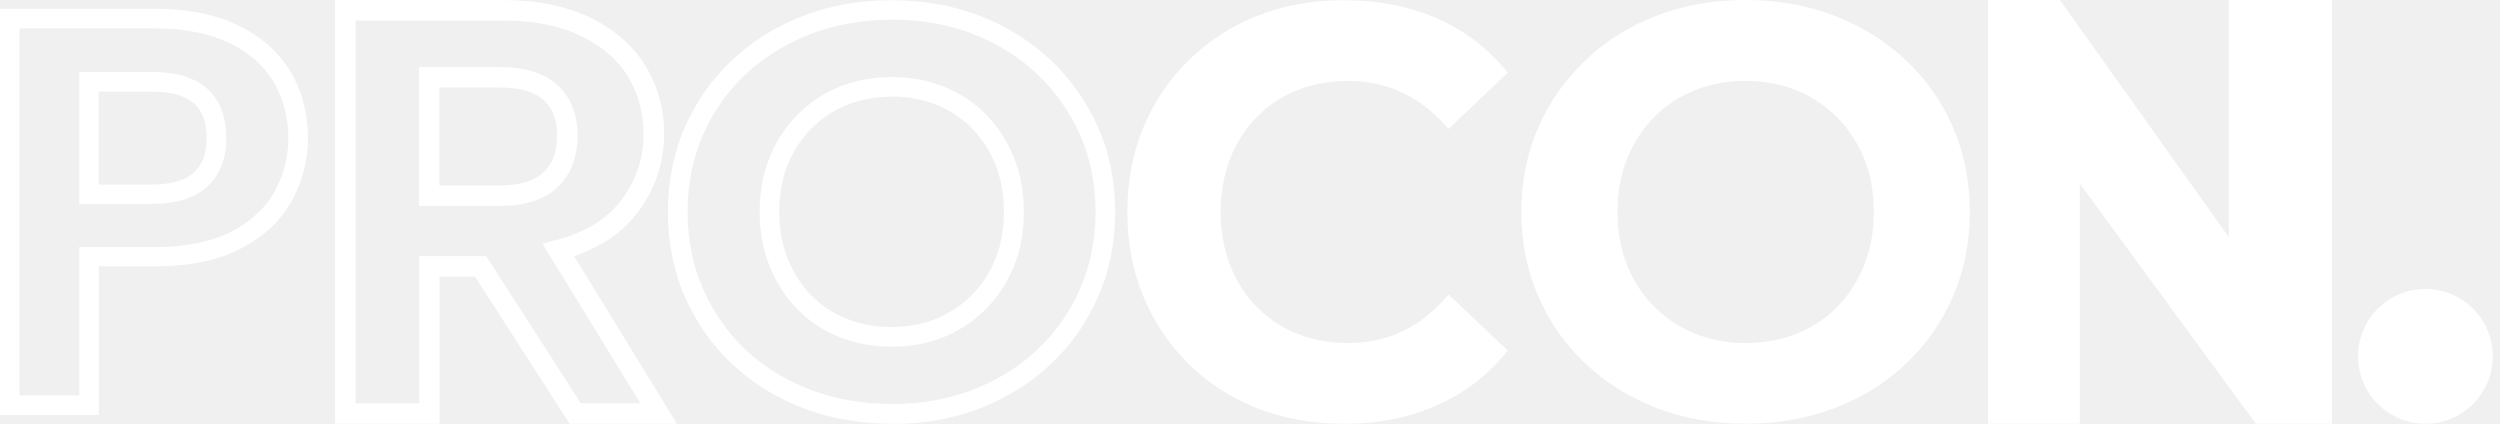
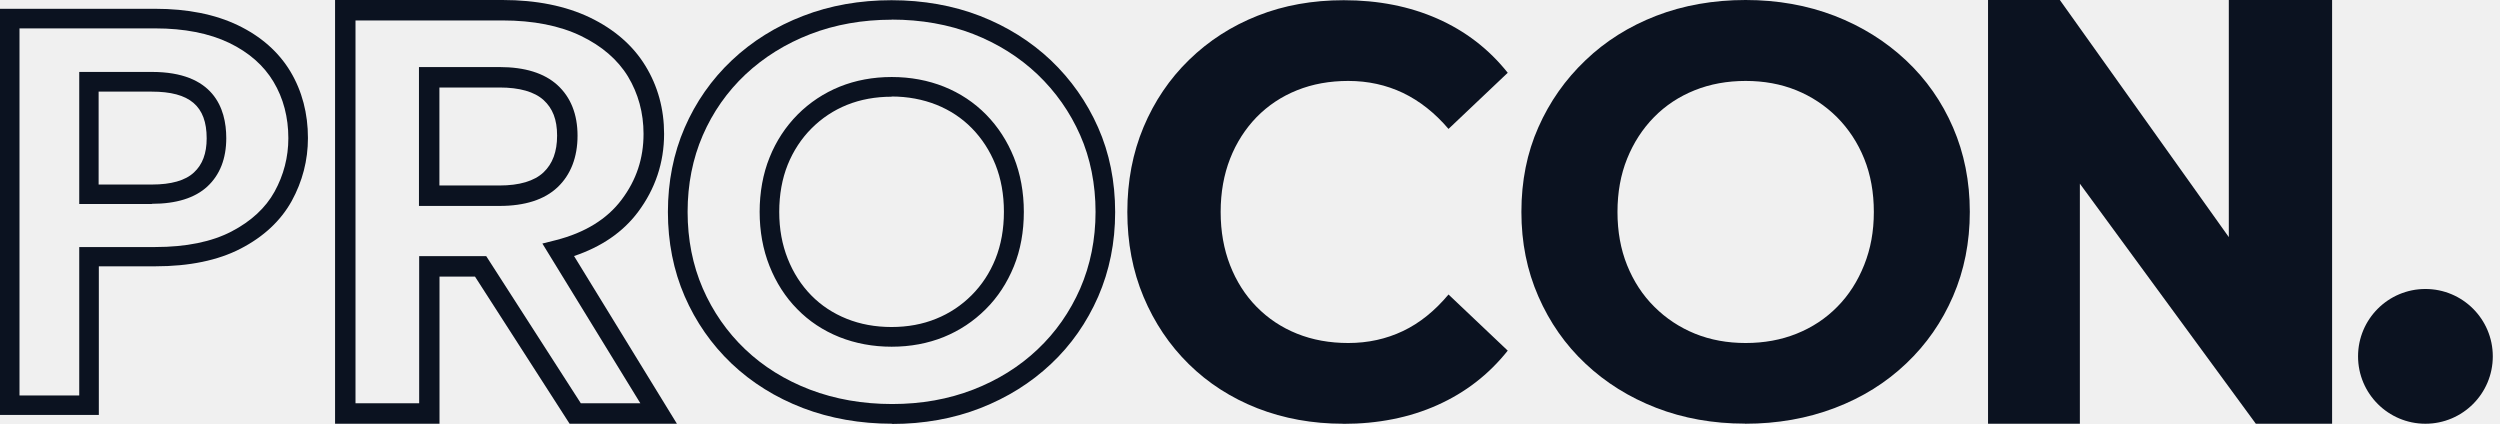
<svg xmlns="http://www.w3.org/2000/svg" width="236" height="40" viewBox="0 0 236 40" fill="none">
  <g clip-path="url(#clip0_10_99)">
-     <path d="M9.33 39.17H0V0.83H14.67C17.68 0.83 20.3 1.35 22.45 2.38C24.64 3.43 26.31 4.91 27.42 6.76C28.52 8.6 29.07 10.72 29.07 13.03C29.07 15.13 28.55 17.13 27.54 18.97C26.51 20.83 24.89 22.35 22.72 23.47C20.58 24.58 17.87 25.14 14.67 25.14H9.33V39.15V39.17ZM1.84 37.33H7.48V23.32H14.66C17.56 23.32 19.98 22.83 21.86 21.85C23.7 20.89 25.07 19.63 25.92 18.09C26.78 16.53 27.22 14.83 27.22 13.05C27.22 11.07 26.75 9.27 25.82 7.72C24.9 6.18 23.5 4.95 21.64 4.05C19.74 3.14 17.39 2.68 14.66 2.68H1.84V37.33ZM14.34 19.26H7.48V6.79H14.34C20.14 6.79 21.36 10.19 21.36 13.04C21.36 14.97 20.76 16.51 19.57 17.61C18.4 18.69 16.64 19.24 14.34 19.24V19.26ZM9.32 17.42H14.34C16.16 17.42 17.5 17.04 18.31 16.28C19.12 15.53 19.51 14.48 19.51 13.06C19.51 10.01 17.91 8.65 14.33 8.65H9.31V17.42H9.32Z" fill="white" />
-     <path d="M63.89 40H53.77L44.84 26.11H41.49V40H31.63V0H47.44C50.63 0 53.4 0.56 55.68 1.65C57.99 2.76 59.76 4.3 60.93 6.22C62.1 8.13 62.69 10.29 62.69 12.64C62.69 15.35 61.86 17.83 60.23 20.01C58.81 21.91 56.78 23.3 54.19 24.17L63.9 40H63.89ZM54.82 38.07H60.45L51.2 22.99L52.47 22.67C55.22 21.97 57.31 20.68 58.68 18.85C60.08 16.99 60.75 14.95 60.75 12.64C60.75 10.65 60.25 8.83 59.28 7.22C58.31 5.63 56.81 4.34 54.84 3.39C52.83 2.42 50.34 1.93 47.44 1.93H33.56V38.07H39.57V24.18H45.9L54.83 38.07H54.82ZM47.15 19.44H39.55V6.33H47.15C49.54 6.33 51.38 6.9 52.62 8.03C53.88 9.18 54.52 10.79 54.52 12.81C54.52 14.83 53.88 16.5 52.63 17.68C51.39 18.85 49.55 19.44 47.15 19.44ZM41.48 17.51H47.15C49.04 17.51 50.44 17.09 51.31 16.27C52.17 15.45 52.59 14.32 52.59 12.8C52.59 11.28 52.17 10.23 51.32 9.45C50.45 8.66 49.05 8.26 47.15 8.26H41.48V17.51Z" fill="white" />
-     <path d="M126.79 40C123.89 40 121.19 39.51 118.7 38.54C116.21 37.56 114.05 36.17 112.22 34.37C110.39 32.57 108.97 30.45 107.95 28.02C106.93 25.59 106.42 22.92 106.42 20.01C106.42 17.1 106.93 14.43 107.95 12C108.97 9.57 110.4 7.45 112.25 5.65C114.1 3.85 116.25 2.46 118.73 1.48C121.2 0.5 123.91 0.02 126.85 0.02C130.11 0.02 133.06 0.6 135.69 1.76C138.32 2.92 140.54 4.62 142.33 6.87L136.74 12.17C135.45 10.66 134.02 9.53 132.44 8.77C130.86 8.02 129.14 7.64 127.28 7.64C125.52 7.64 123.91 7.93 122.44 8.52C120.97 9.11 119.7 9.96 118.62 11.06C117.55 12.17 116.71 13.47 116.12 14.98C115.53 16.49 115.23 18.17 115.23 20.01C115.23 21.85 115.53 23.53 116.12 25.04C116.71 26.55 117.54 27.86 118.62 28.96C119.7 30.06 120.97 30.91 122.44 31.5C123.91 32.09 125.52 32.38 127.28 32.38C129.14 32.38 130.86 32 132.44 31.25C134.02 30.5 135.45 29.34 136.74 27.8L142.33 33.1C140.54 35.35 138.33 37.06 135.69 38.24C133.06 39.42 130.09 40.01 126.8 40.01L126.79 40Z" fill="white" />
-     <path d="M164.73 40C167.79 40 170.61 39.5 173.21 38.51C175.81 37.52 178.05 36.12 179.95 34.31C181.85 32.51 183.32 30.39 184.37 27.96C185.42 25.53 185.95 22.88 185.95 20C185.95 17.12 185.42 14.47 184.37 12.04C183.32 9.61 181.84 7.49 179.92 5.69C178 3.89 175.76 2.49 173.18 1.49C170.6 0.5 167.8 0 164.78 0C161.76 0 158.91 0.5 156.35 1.49C153.79 2.48 151.56 3.88 149.67 5.69C147.77 7.5 146.29 9.6 145.22 12.02C144.15 14.43 143.62 17.09 143.62 20C143.62 22.91 144.15 25.53 145.22 27.98C146.29 30.43 147.77 32.55 149.67 34.33C151.57 36.12 153.8 37.51 156.35 38.5C158.91 39.49 161.7 39.99 164.72 39.99L164.73 40ZM164.79 32.38C163.06 32.38 161.47 32.09 160.01 31.5C158.56 30.91 157.27 30.06 156.17 28.96C155.06 27.86 154.21 26.55 153.6 25.04C152.99 23.53 152.69 21.85 152.69 20.01C152.69 18.17 152.99 16.49 153.6 14.98C154.21 13.47 155.06 12.16 156.14 11.06C157.23 9.95 158.51 9.11 159.98 8.52C161.45 7.93 163.06 7.64 164.79 7.64C166.52 7.64 168.11 7.93 169.57 8.52C171.02 9.11 172.3 9.96 173.41 11.06C174.51 12.17 175.37 13.47 175.98 14.98C176.59 16.49 176.89 18.17 176.89 20.01C176.89 21.85 176.59 23.48 175.98 25.01C175.37 26.54 174.53 27.86 173.44 28.96C172.35 30.07 171.07 30.91 169.6 31.5C168.13 32.09 166.53 32.38 164.79 32.38Z" fill="white" />
-     <path d="M84.22 40C81.2 40 78.37 39.5 75.8 38.52C73.22 37.53 70.96 36.12 69.06 34.32C67.17 32.52 65.68 30.38 64.63 27.96C63.58 25.54 63.05 22.86 63.05 20.01C63.05 17.16 63.58 14.48 64.63 12.06C65.68 9.64 67.17 7.5 69.09 5.69C71 3.89 73.26 2.48 75.82 1.5C78.37 0.51 81.18 0.02 84.16 0.02C87.14 0.02 89.99 0.52 92.53 1.51C95.07 2.5 97.32 3.91 99.21 5.7C101.1 7.5 102.6 9.63 103.66 12.03C104.73 14.44 105.27 17.13 105.27 20.02C105.27 22.91 104.73 25.56 103.67 28C102.6 30.44 101.11 32.58 99.21 34.36C97.32 36.14 95.08 37.54 92.54 38.53C90 39.52 87.2 40.02 84.22 40.02V40ZM84.17 1.86C81.42 1.86 78.83 2.32 76.5 3.22C74.17 4.12 72.11 5.4 70.37 7.03C68.64 8.66 67.29 10.59 66.34 12.78C65.39 14.97 64.91 17.4 64.91 20C64.91 22.6 65.39 25.03 66.34 27.22C67.29 29.41 68.64 31.35 70.34 32.97C72.05 34.6 74.11 35.88 76.46 36.78C78.82 37.68 81.43 38.14 84.22 38.14C87.01 38.14 89.54 37.68 91.87 36.78C94.19 35.88 96.23 34.61 97.94 32.99C99.65 31.38 101 29.45 101.97 27.24C102.93 25.03 103.42 22.6 103.42 20C103.42 17.4 102.93 14.93 101.97 12.76C101.01 10.58 99.65 8.65 97.94 7.02C96.22 5.39 94.18 4.11 91.87 3.21C89.55 2.31 86.96 1.85 84.17 1.85V1.86ZM84.17 32.73C82.41 32.73 80.75 32.42 79.24 31.82C77.72 31.21 76.38 30.33 75.26 29.18C74.14 28.05 73.26 26.67 72.64 25.11C72.02 23.55 71.71 21.83 71.71 20C71.71 18.17 72.02 16.41 72.65 14.86C73.27 13.31 74.17 11.95 75.3 10.81C76.44 9.67 77.77 8.79 79.27 8.18C80.76 7.58 82.41 7.27 84.18 7.27C85.95 7.27 87.6 7.58 89.11 8.18C90.63 8.79 91.97 9.68 93.09 10.82C94.21 11.96 95.09 13.32 95.71 14.86C96.33 16.41 96.65 18.14 96.65 20C96.65 21.86 96.34 23.59 95.71 25.14C95.08 26.69 94.19 28.06 93.05 29.19C91.91 30.33 90.58 31.21 89.08 31.82C87.59 32.42 85.94 32.73 84.17 32.73ZM84.17 9.13C82.65 9.13 81.23 9.39 79.96 9.9C78.69 10.41 77.57 11.16 76.61 12.12C75.65 13.08 74.89 14.24 74.36 15.55C73.83 16.87 73.56 18.37 73.56 20C73.56 21.63 73.83 23.08 74.36 24.42C74.89 25.76 75.64 26.92 76.58 27.88C77.52 28.84 78.65 29.58 79.92 30.09C81.21 30.61 82.63 30.87 84.16 30.87C85.69 30.87 87.1 30.61 88.37 30.09C89.64 29.58 90.76 28.83 91.72 27.87C92.68 26.91 93.44 25.76 93.97 24.44C94.5 23.12 94.77 21.62 94.77 19.99C94.77 18.36 94.5 16.87 93.97 15.54C93.44 14.22 92.69 13.07 91.74 12.1C90.8 11.14 89.67 10.4 88.4 9.89C87.11 9.38 85.69 9.11 84.16 9.11L84.17 9.13Z" fill="white" />
-     <path d="M187.67 40V0H194.45L213.69 27H210.4V0H220.15V40H212.95L193.05 12.85H196.34V40H187.66H187.67Z" fill="white" />
-     <path d="M228.96 40C232.473 40 235.32 37.153 235.32 33.64C235.32 30.128 232.473 27.28 228.96 27.28C225.448 27.28 222.6 30.128 222.6 33.64C222.6 37.153 225.448 40 228.96 40Z" fill="white" />
+     <path d="M9.33 39.17H0V0.83H14.67C17.68 0.83 20.3 1.35 22.45 2.38C24.64 3.43 26.31 4.91 27.42 6.76C28.52 8.6 29.07 10.72 29.07 13.03C29.07 15.13 28.55 17.13 27.54 18.97C26.51 20.83 24.89 22.35 22.72 23.47C20.58 24.58 17.87 25.14 14.67 25.14H9.33V39.15V39.17ZM1.84 37.33H7.48V23.32H14.66C17.56 23.32 19.98 22.83 21.86 21.85C23.7 20.89 25.07 19.63 25.92 18.09C26.78 16.53 27.22 14.83 27.22 13.05C27.22 11.07 26.75 9.27 25.82 7.72C24.9 6.18 23.5 4.95 21.64 4.05C19.74 3.14 17.39 2.68 14.66 2.68H1.84V37.33ZM14.34 19.26H7.48V6.79H14.34C20.14 6.79 21.36 10.19 21.36 13.04C21.36 14.97 20.76 16.51 19.57 17.61C18.4 18.69 16.64 19.24 14.34 19.24V19.26ZM9.32 17.42H14.34C16.16 17.42 17.5 17.04 18.31 16.28C19.12 15.53 19.51 14.48 19.51 13.06C19.51 10.01 17.91 8.65 14.33 8.65H9.31V17.42H9.32Z" fill="#0B1220" />
+     <path d="M63.89 40H53.77L44.84 26.11H41.49V40H31.63V0H47.44C50.63 0 53.4 0.56 55.68 1.65C57.99 2.76 59.76 4.3 60.93 6.22C62.1 8.13 62.69 10.29 62.69 12.64C62.69 15.35 61.86 17.83 60.23 20.01C58.81 21.91 56.78 23.3 54.19 24.17L63.9 40H63.89ZM54.82 38.07H60.45L51.2 22.99L52.47 22.67C55.22 21.97 57.31 20.68 58.68 18.85C60.08 16.99 60.75 14.95 60.75 12.64C60.75 10.65 60.25 8.83 59.28 7.22C58.31 5.63 56.81 4.34 54.84 3.39C52.83 2.42 50.34 1.93 47.44 1.93H33.56V38.07H39.57V24.18H45.9L54.83 38.07H54.82ZM47.15 19.44H39.55V6.33H47.15C49.54 6.33 51.38 6.9 52.62 8.03C53.88 9.18 54.52 10.79 54.52 12.81C54.52 14.83 53.88 16.5 52.63 17.68C51.39 18.85 49.55 19.44 47.15 19.44ZM41.48 17.51H47.15C49.04 17.51 50.44 17.09 51.31 16.27C52.17 15.45 52.59 14.32 52.59 12.8C52.59 11.28 52.17 10.23 51.32 9.45C50.45 8.66 49.05 8.26 47.15 8.26H41.48V17.51Z" fill="#0B1220" />
+     <path d="M126.79 40C123.89 40 121.19 39.51 118.7 38.54C116.21 37.56 114.05 36.17 112.22 34.37C110.39 32.57 108.97 30.45 107.95 28.02C106.93 25.59 106.42 22.92 106.42 20.01C106.42 17.1 106.93 14.43 107.95 12C108.97 9.57 110.4 7.45 112.25 5.65C114.1 3.85 116.25 2.46 118.73 1.48C121.2 0.5 123.91 0.02 126.85 0.02C130.11 0.02 133.06 0.6 135.69 1.76C138.32 2.92 140.54 4.62 142.33 6.87L136.74 12.17C135.45 10.66 134.02 9.53 132.44 8.77C130.86 8.02 129.14 7.64 127.28 7.64C125.52 7.64 123.91 7.93 122.44 8.52C120.97 9.11 119.7 9.96 118.62 11.06C117.55 12.17 116.71 13.47 116.12 14.98C115.53 16.49 115.23 18.17 115.23 20.01C115.23 21.85 115.53 23.53 116.12 25.04C116.71 26.55 117.54 27.86 118.62 28.96C119.7 30.06 120.97 30.91 122.44 31.5C123.91 32.09 125.52 32.38 127.28 32.38C129.14 32.38 130.86 32 132.44 31.25C134.02 30.5 135.45 29.34 136.74 27.8L142.33 33.1C140.54 35.35 138.33 37.06 135.69 38.24C133.06 39.42 130.09 40.01 126.8 40.01L126.79 40Z" fill="#0B1220" />
+     <path d="M164.73 40C167.79 40 170.61 39.5 173.21 38.51C175.81 37.52 178.05 36.12 179.95 34.31C181.85 32.51 183.32 30.39 184.37 27.96C185.42 25.53 185.95 22.88 185.95 20C185.95 17.12 185.42 14.47 184.37 12.04C183.32 9.61 181.84 7.49 179.92 5.69C178 3.89 175.76 2.49 173.18 1.49C170.6 0.5 167.8 0 164.78 0C161.76 0 158.91 0.5 156.35 1.49C153.79 2.48 151.56 3.88 149.67 5.69C147.77 7.5 146.29 9.6 145.22 12.02C144.15 14.43 143.62 17.09 143.62 20C143.62 22.91 144.15 25.53 145.22 27.98C146.29 30.43 147.77 32.55 149.67 34.33C151.57 36.12 153.8 37.51 156.35 38.5C158.91 39.49 161.7 39.99 164.72 39.99L164.73 40ZM164.79 32.38C163.06 32.38 161.47 32.09 160.01 31.5C158.56 30.91 157.27 30.06 156.17 28.96C155.06 27.86 154.21 26.55 153.6 25.04C152.99 23.53 152.69 21.85 152.69 20.01C152.69 18.17 152.99 16.49 153.6 14.98C154.21 13.47 155.06 12.16 156.14 11.06C157.23 9.95 158.51 9.11 159.98 8.52C161.45 7.93 163.06 7.64 164.79 7.64C166.52 7.64 168.11 7.93 169.57 8.52C171.02 9.11 172.3 9.96 173.41 11.06C174.51 12.17 175.37 13.47 175.98 14.98C176.59 16.49 176.89 18.17 176.89 20.01C176.89 21.85 176.59 23.48 175.98 25.01C175.37 26.54 174.53 27.86 173.44 28.96C172.35 30.07 171.07 30.91 169.6 31.5C168.13 32.09 166.53 32.38 164.79 32.38Z" fill="#0B1220" />
+     <path d="M84.22 40C81.2 40 78.37 39.5 75.8 38.52C73.22 37.53 70.96 36.12 69.06 34.32C67.17 32.52 65.68 30.38 64.63 27.96C63.58 25.54 63.05 22.86 63.05 20.01C63.05 17.16 63.58 14.48 64.63 12.06C65.68 9.64 67.17 7.5 69.09 5.69C71 3.89 73.26 2.48 75.82 1.5C78.37 0.51 81.18 0.02 84.16 0.02C87.14 0.02 89.99 0.52 92.53 1.51C95.07 2.5 97.32 3.91 99.21 5.7C101.1 7.5 102.6 9.63 103.66 12.03C104.73 14.44 105.27 17.13 105.27 20.02C105.27 22.91 104.73 25.56 103.67 28C102.6 30.44 101.11 32.58 99.21 34.36C97.32 36.14 95.08 37.54 92.54 38.53C90 39.52 87.2 40.02 84.22 40.02V40ZM84.17 1.86C81.42 1.86 78.83 2.32 76.5 3.22C74.17 4.12 72.11 5.4 70.37 7.03C68.64 8.66 67.29 10.59 66.34 12.78C65.39 14.97 64.91 17.4 64.91 20C64.91 22.6 65.39 25.03 66.34 27.22C67.29 29.41 68.64 31.35 70.34 32.97C72.05 34.6 74.11 35.88 76.46 36.78C78.82 37.68 81.43 38.14 84.22 38.14C87.01 38.14 89.54 37.68 91.87 36.78C94.19 35.88 96.23 34.61 97.94 32.99C99.65 31.38 101 29.45 101.97 27.24C102.93 25.03 103.42 22.6 103.42 20C103.42 17.4 102.93 14.93 101.97 12.76C101.01 10.58 99.65 8.65 97.94 7.02C96.22 5.39 94.18 4.11 91.87 3.21C89.55 2.31 86.96 1.85 84.17 1.85V1.86ZM84.17 32.73C82.41 32.73 80.75 32.42 79.24 31.82C77.72 31.21 76.38 30.33 75.26 29.18C74.14 28.05 73.26 26.67 72.64 25.11C72.02 23.55 71.71 21.83 71.71 20C71.71 18.17 72.02 16.41 72.65 14.86C73.27 13.31 74.17 11.95 75.3 10.81C76.44 9.67 77.77 8.79 79.27 8.18C80.76 7.58 82.41 7.27 84.18 7.27C85.95 7.27 87.6 7.58 89.11 8.18C90.63 8.79 91.97 9.68 93.09 10.82C94.21 11.96 95.09 13.32 95.71 14.86C96.33 16.41 96.65 18.14 96.65 20C96.65 21.86 96.34 23.59 95.71 25.14C95.08 26.69 94.19 28.06 93.05 29.19C91.91 30.33 90.58 31.21 89.08 31.82C87.59 32.42 85.94 32.73 84.17 32.73ZM84.17 9.13C82.65 9.13 81.23 9.39 79.96 9.9C78.69 10.41 77.57 11.16 76.61 12.12C75.65 13.08 74.89 14.24 74.36 15.55C73.83 16.87 73.56 18.37 73.56 20C73.56 21.63 73.83 23.08 74.36 24.42C74.89 25.76 75.64 26.92 76.58 27.88C77.52 28.84 78.65 29.58 79.92 30.09C81.21 30.61 82.63 30.87 84.16 30.87C85.69 30.87 87.1 30.61 88.37 30.09C89.64 29.58 90.76 28.83 91.72 27.87C92.68 26.91 93.44 25.76 93.97 24.44C94.5 23.12 94.77 21.62 94.77 19.99C94.77 18.36 94.5 16.87 93.97 15.54C93.44 14.22 92.69 13.07 91.74 12.1C90.8 11.14 89.67 10.4 88.4 9.89C87.11 9.38 85.69 9.11 84.16 9.11L84.17 9.13Z" fill="#0B1220" />
+     <path d="M187.67 40V0H194.45L213.69 27H210.4V0H220.15V40H212.95L193.05 12.85H196.34V40H187.66H187.67Z" fill="#0B1220" />
+     <path d="M228.96 40C232.473 40 235.32 37.153 235.32 33.64C235.32 30.128 232.473 27.28 228.96 27.28C225.448 27.28 222.6 30.128 222.6 33.64C222.6 37.153 225.448 40 228.96 40Z" fill="#0B1220" />
  </g>
  <defs>
    <clipPath id="clip0_10_99">
-       <rect width="235.33" height="40" fill="white" style="fill:white;fill-opacity:1;" />
+       <rect width="235.33" height="40" fill="#0B1220" style="fill:white;fill-opacity:1;" />
    </clipPath>
  </defs>
</svg>
